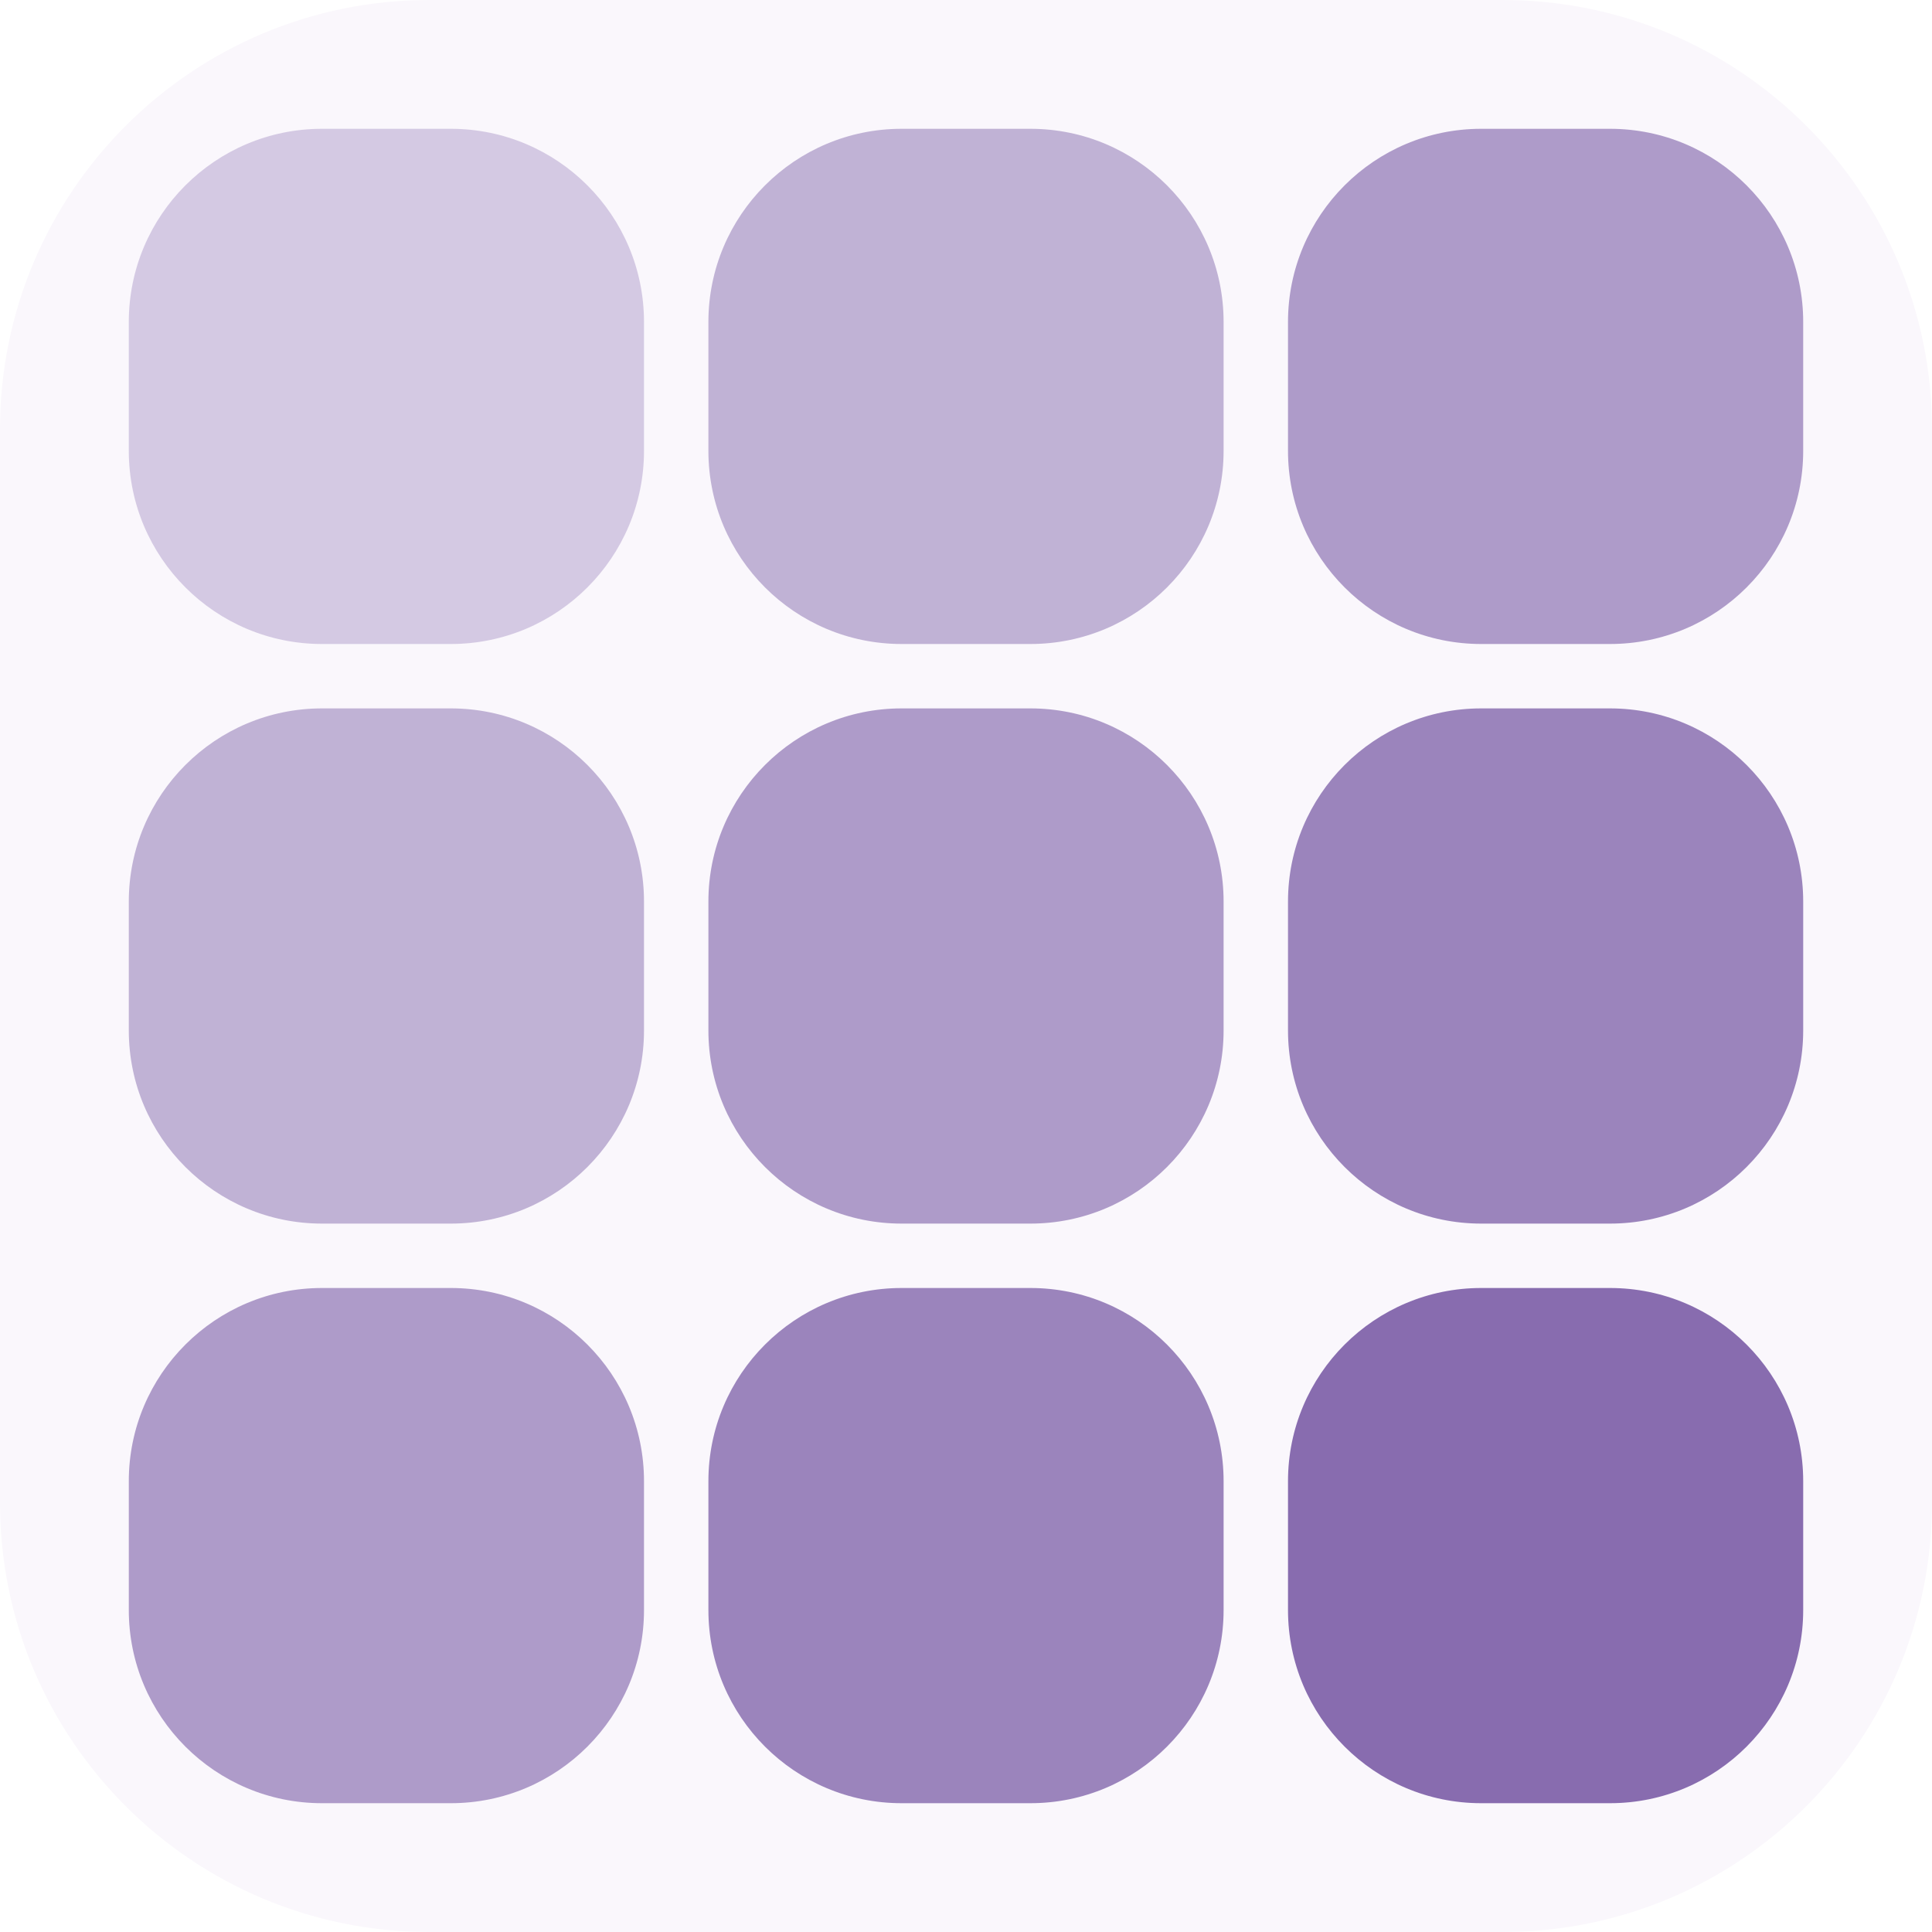
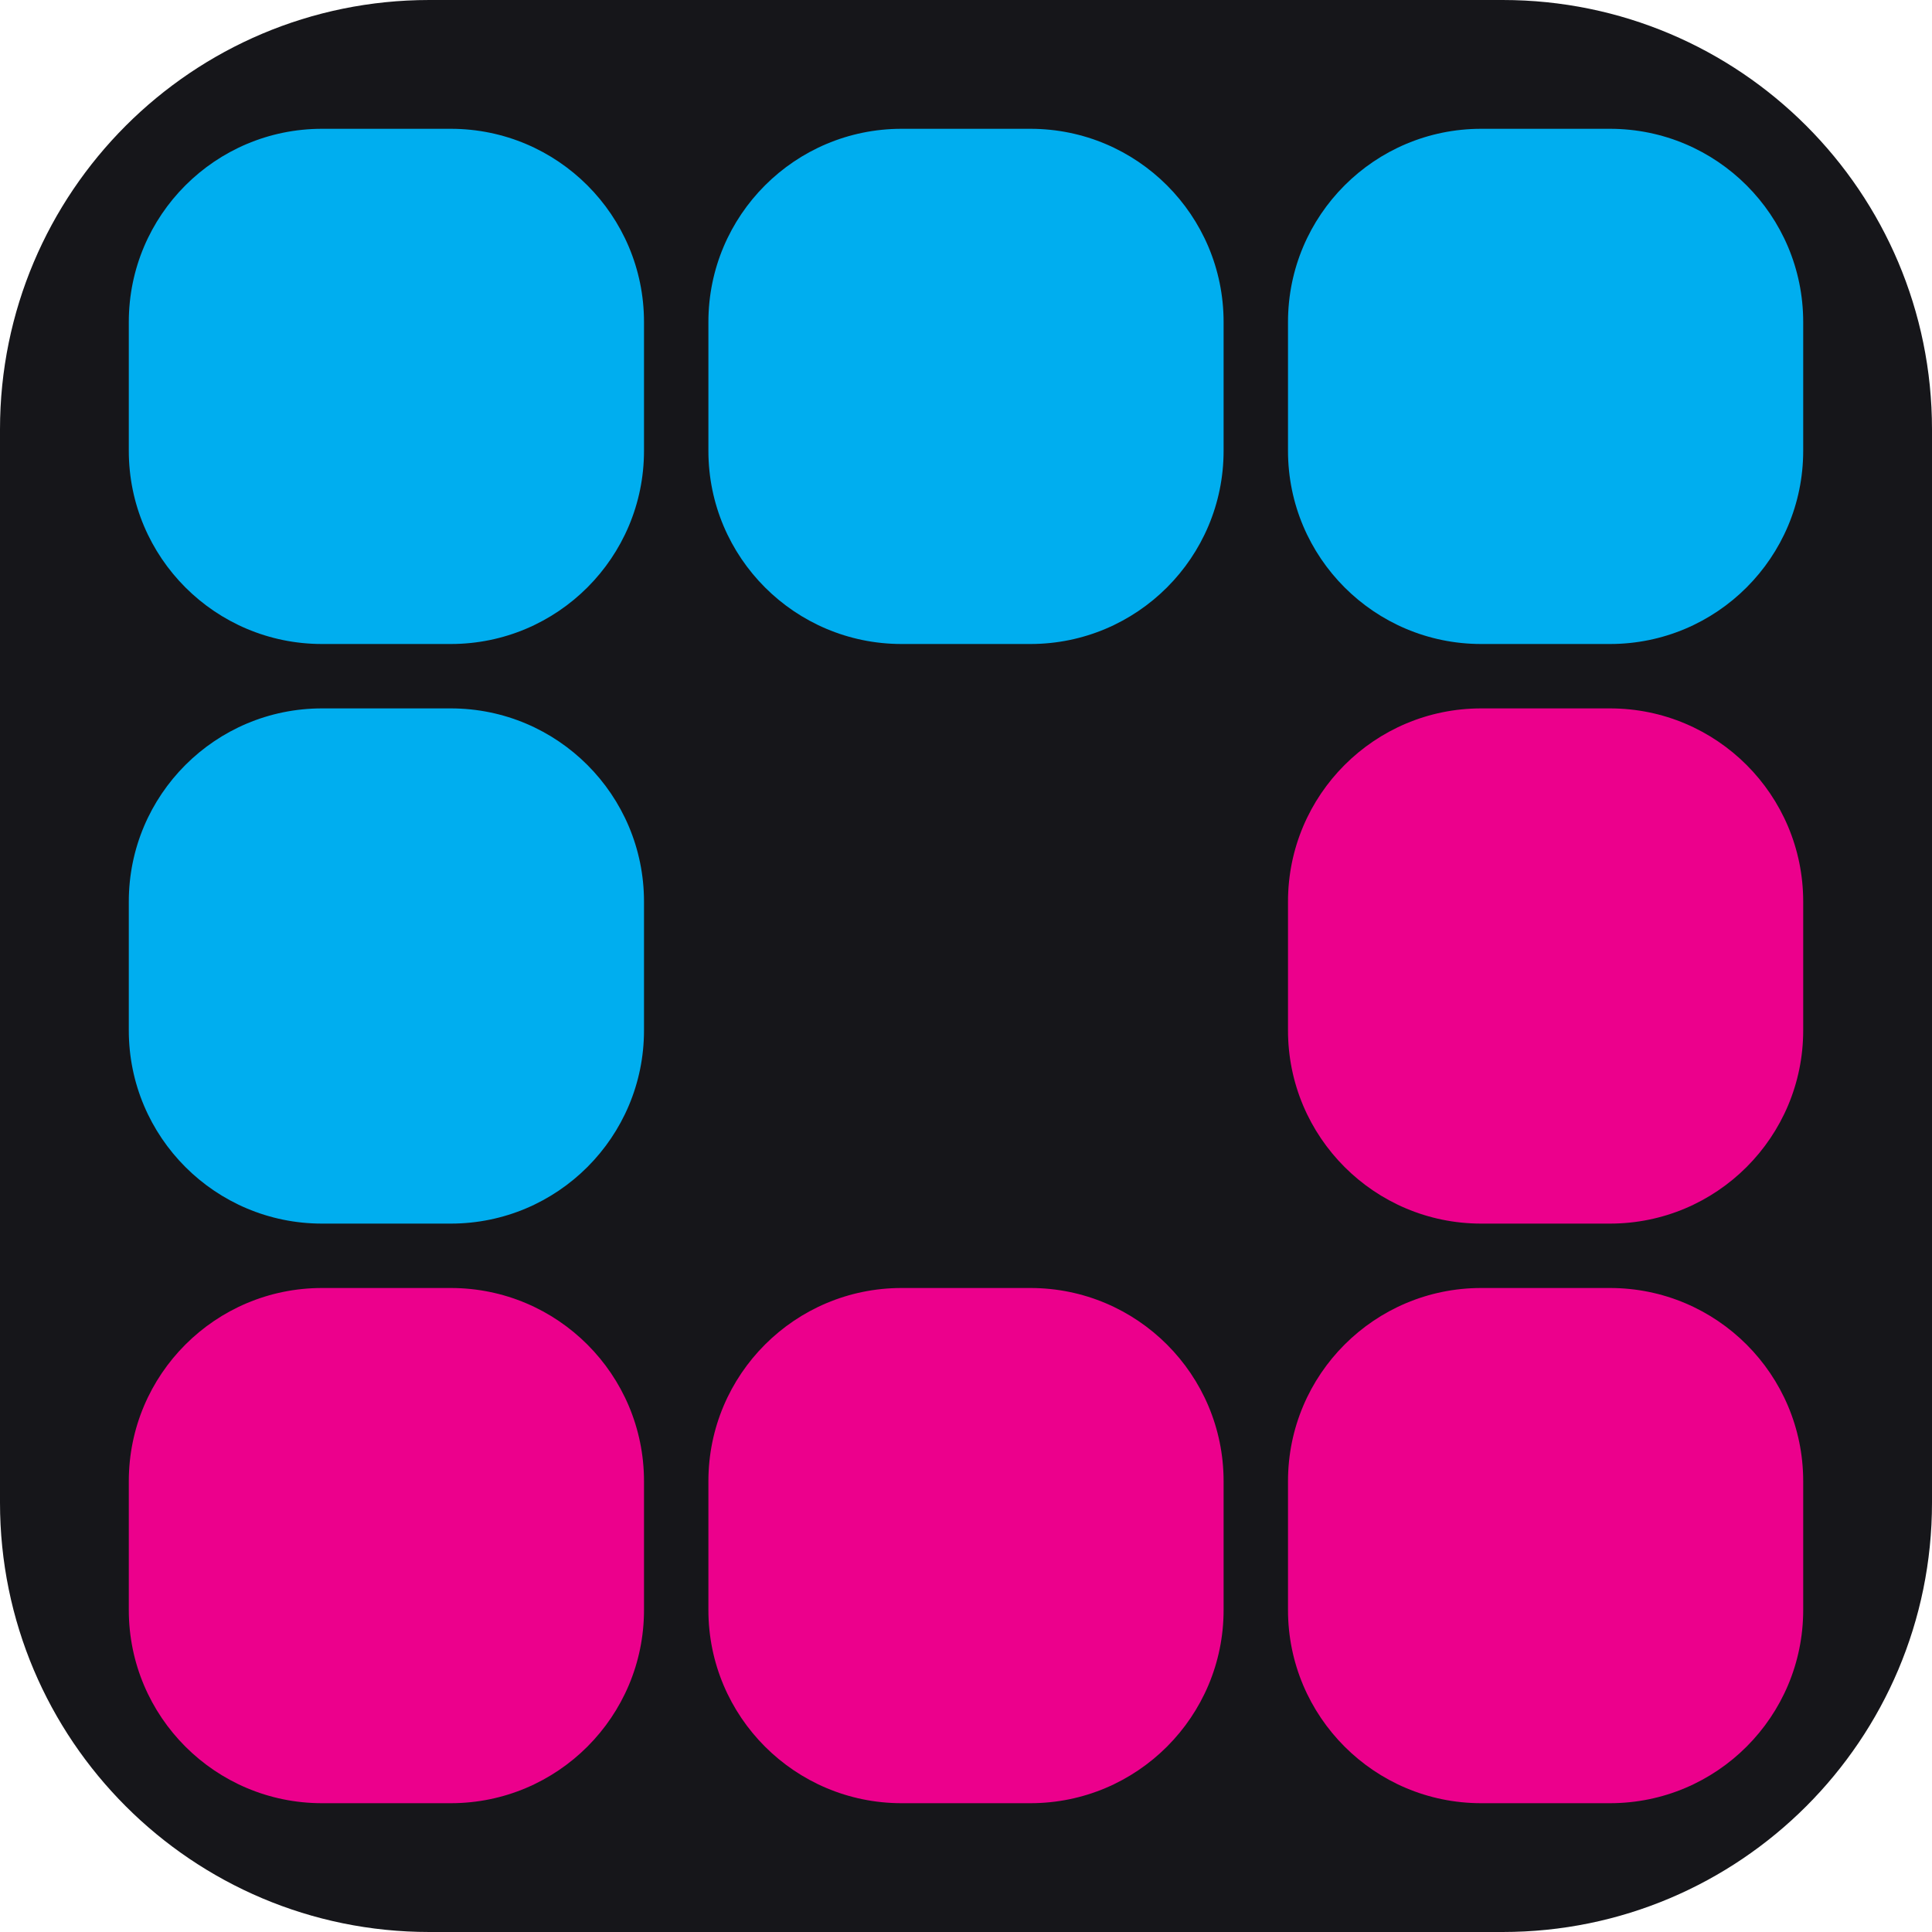
<svg xmlns="http://www.w3.org/2000/svg" viewBox="0 0 180 180">
-   <rect width="180" height="180" rx="40" ry="40" fill="#faf7fc" />
-   <rect x="12" y="12" width="48" height="48" rx="18" ry="18" fill="rgba(123,94,167,0.30)" />
-   <rect x="66" y="12" width="48" height="48" rx="18" ry="18" fill="rgba(123,94,167,0.45)" />
-   <rect x="120" y="12" width="48" height="48" rx="18" ry="18" fill="rgba(123,94,167,0.60)" />
-   <rect x="12" y="66" width="48" height="48" rx="18" ry="18" fill="rgba(123,94,167,0.45)" />
-   <rect x="66" y="66" width="48" height="48" rx="18" ry="18" fill="rgba(123,94,167,0.60)" />
-   <rect x="120" y="66" width="48" height="48" rx="18" ry="18" fill="rgba(123,94,167,0.75)" />
-   <rect x="12" y="120" width="48" height="48" rx="18" ry="18" fill="rgba(123,94,167,0.60)" />
-   <rect x="66" y="120" width="48" height="48" rx="18" ry="18" fill="rgba(123,94,167,0.75)" />
-   <rect x="120" y="120" width="48" height="48" rx="18" ry="18" fill="rgba(123,94,167,0.90)" />
+   <rect width="180" height="180" rx="40" ry="40" fill="#16161A" />
+   <rect x="12" y="12" width="48" height="48" rx="18" ry="18" fill="#00AEEF" />
+   <rect x="66" y="12" width="48" height="48" rx="18" ry="18" fill="#00AEEF" />
+   <rect x="120" y="12" width="48" height="48" rx="18" ry="18" fill="#00AEEF" />
+   <rect x="12" y="66" width="48" height="48" rx="18" ry="18" fill="#00AEEF" />
+   <rect x="120" y="66" width="48" height="48" rx="18" ry="18" fill="#EC008C" />
+   <rect x="12" y="120" width="48" height="48" rx="18" ry="18" fill="#EC008C" />
+   <rect x="66" y="120" width="48" height="48" rx="18" ry="18" fill="#EC008C" />
+   <rect x="120" y="120" width="48" height="48" rx="18" ry="18" fill="#EC008C" />
</svg>
